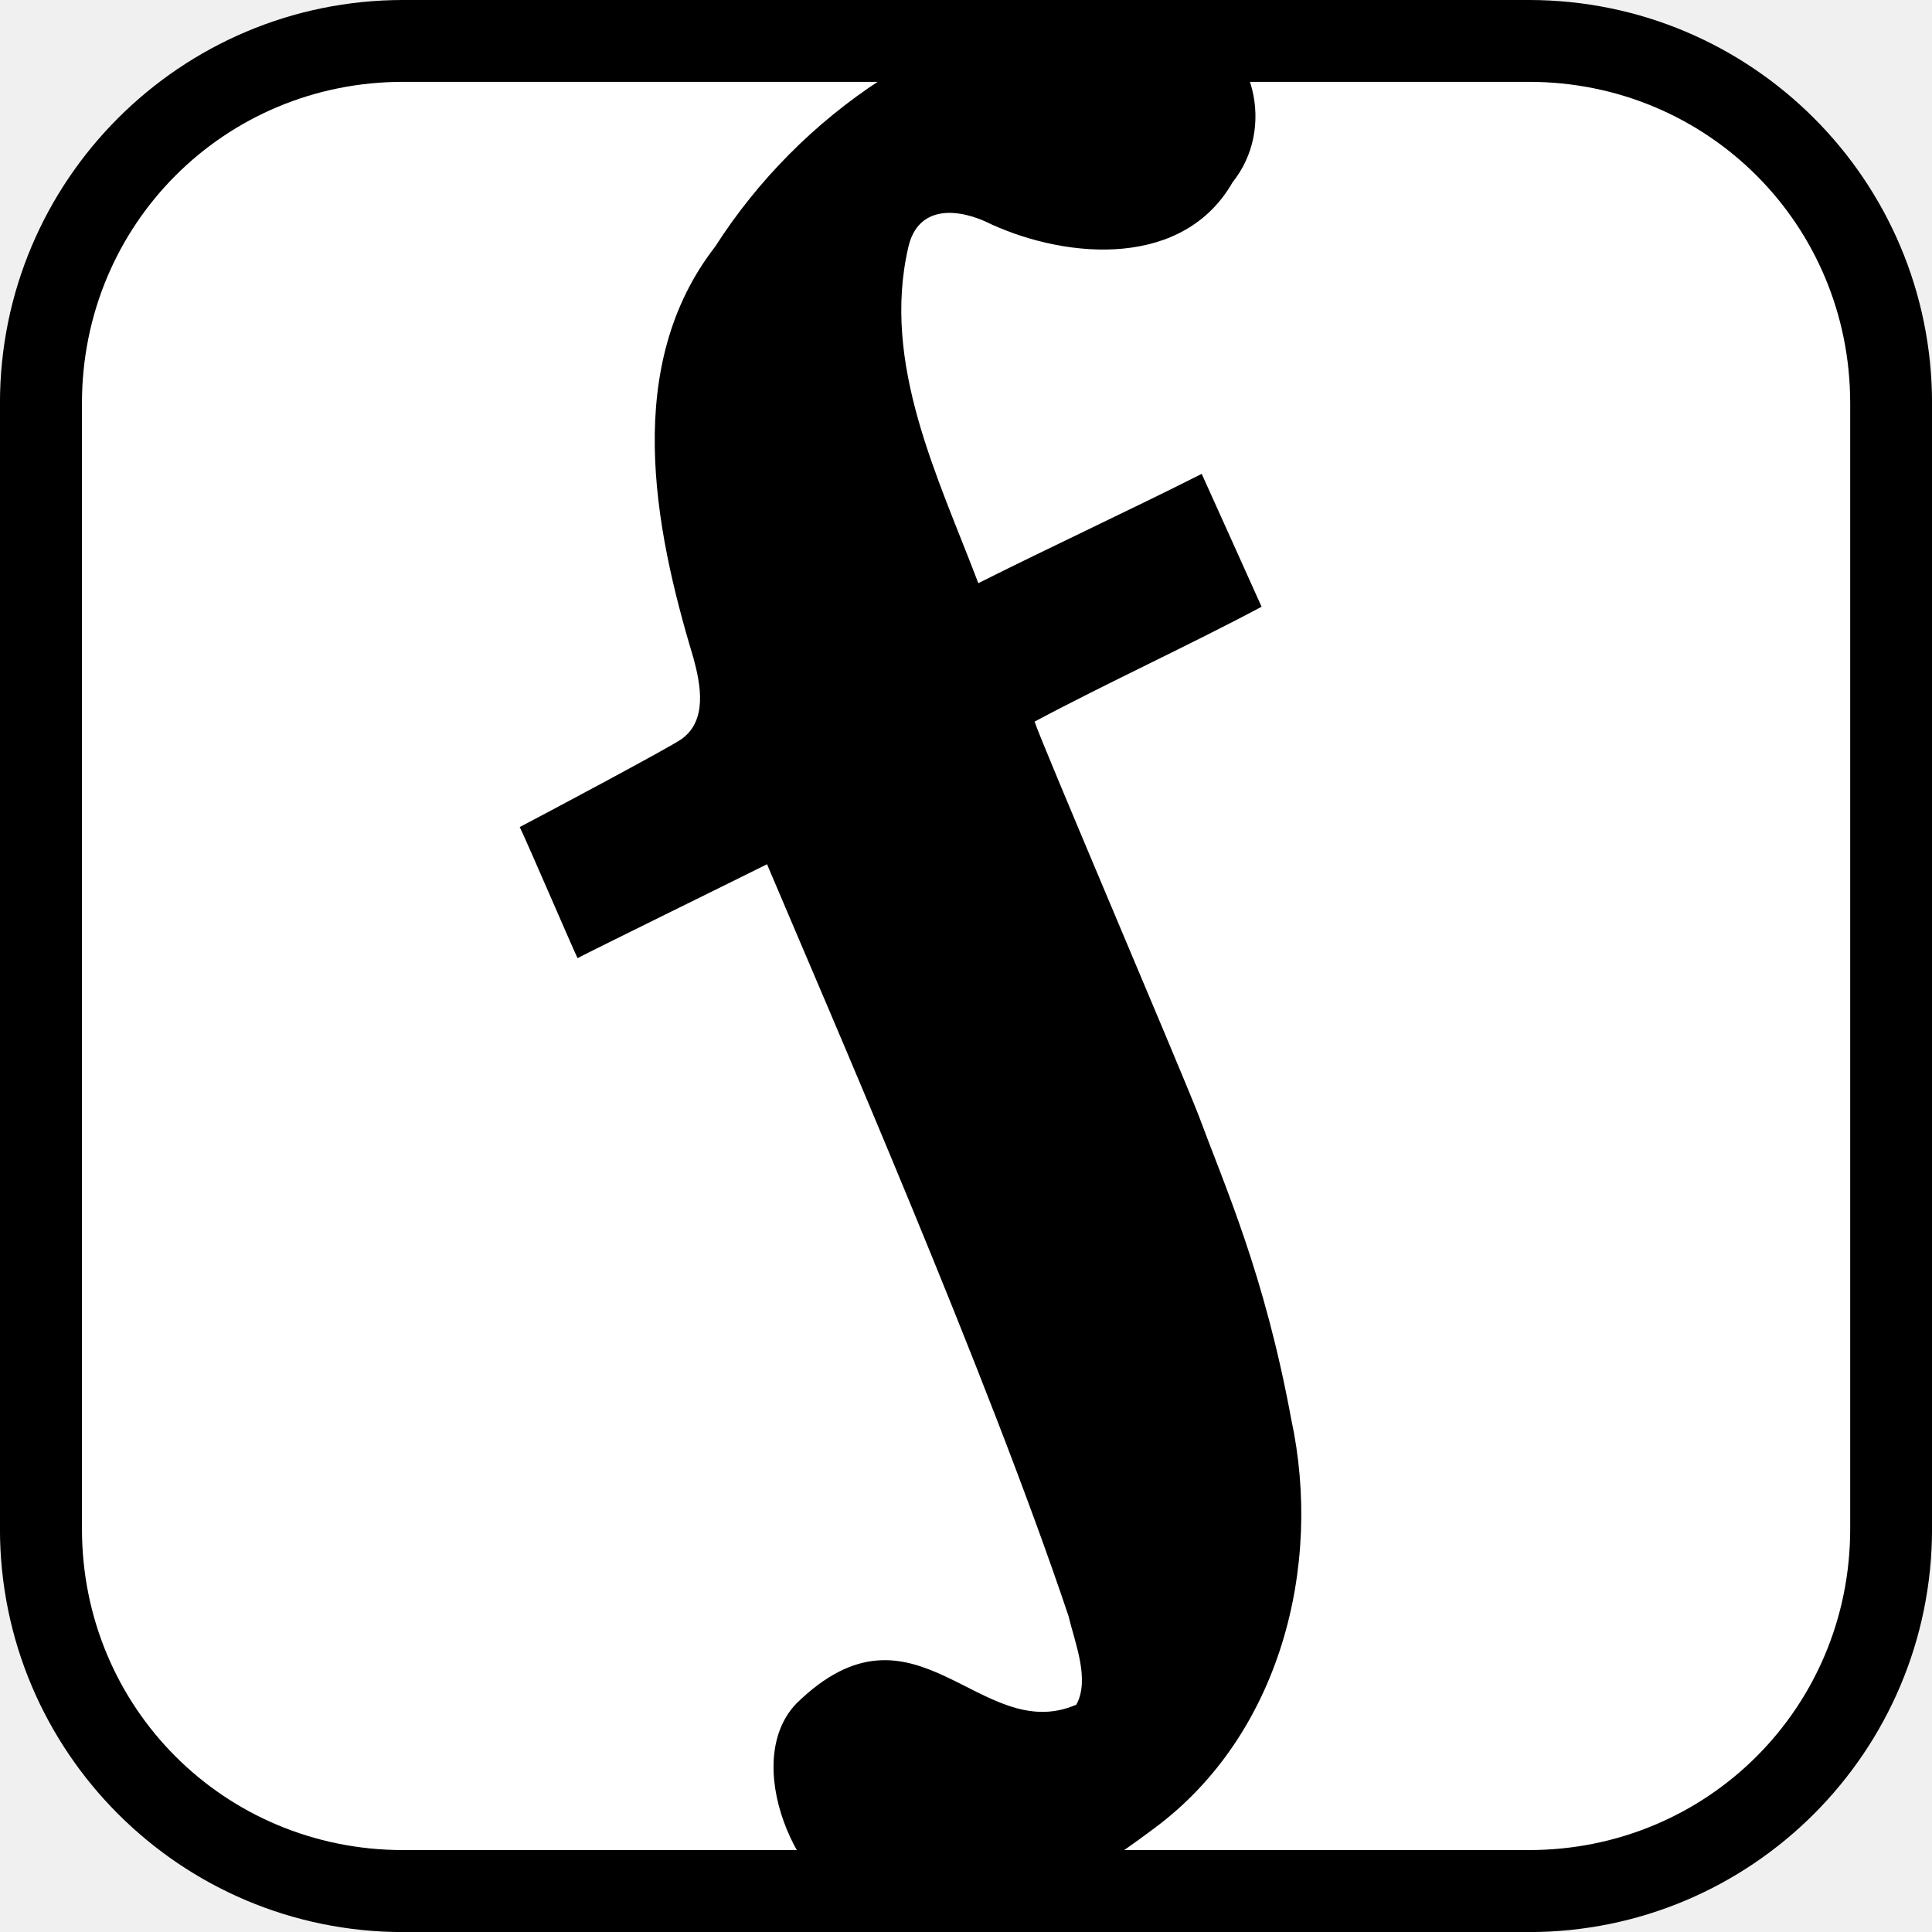
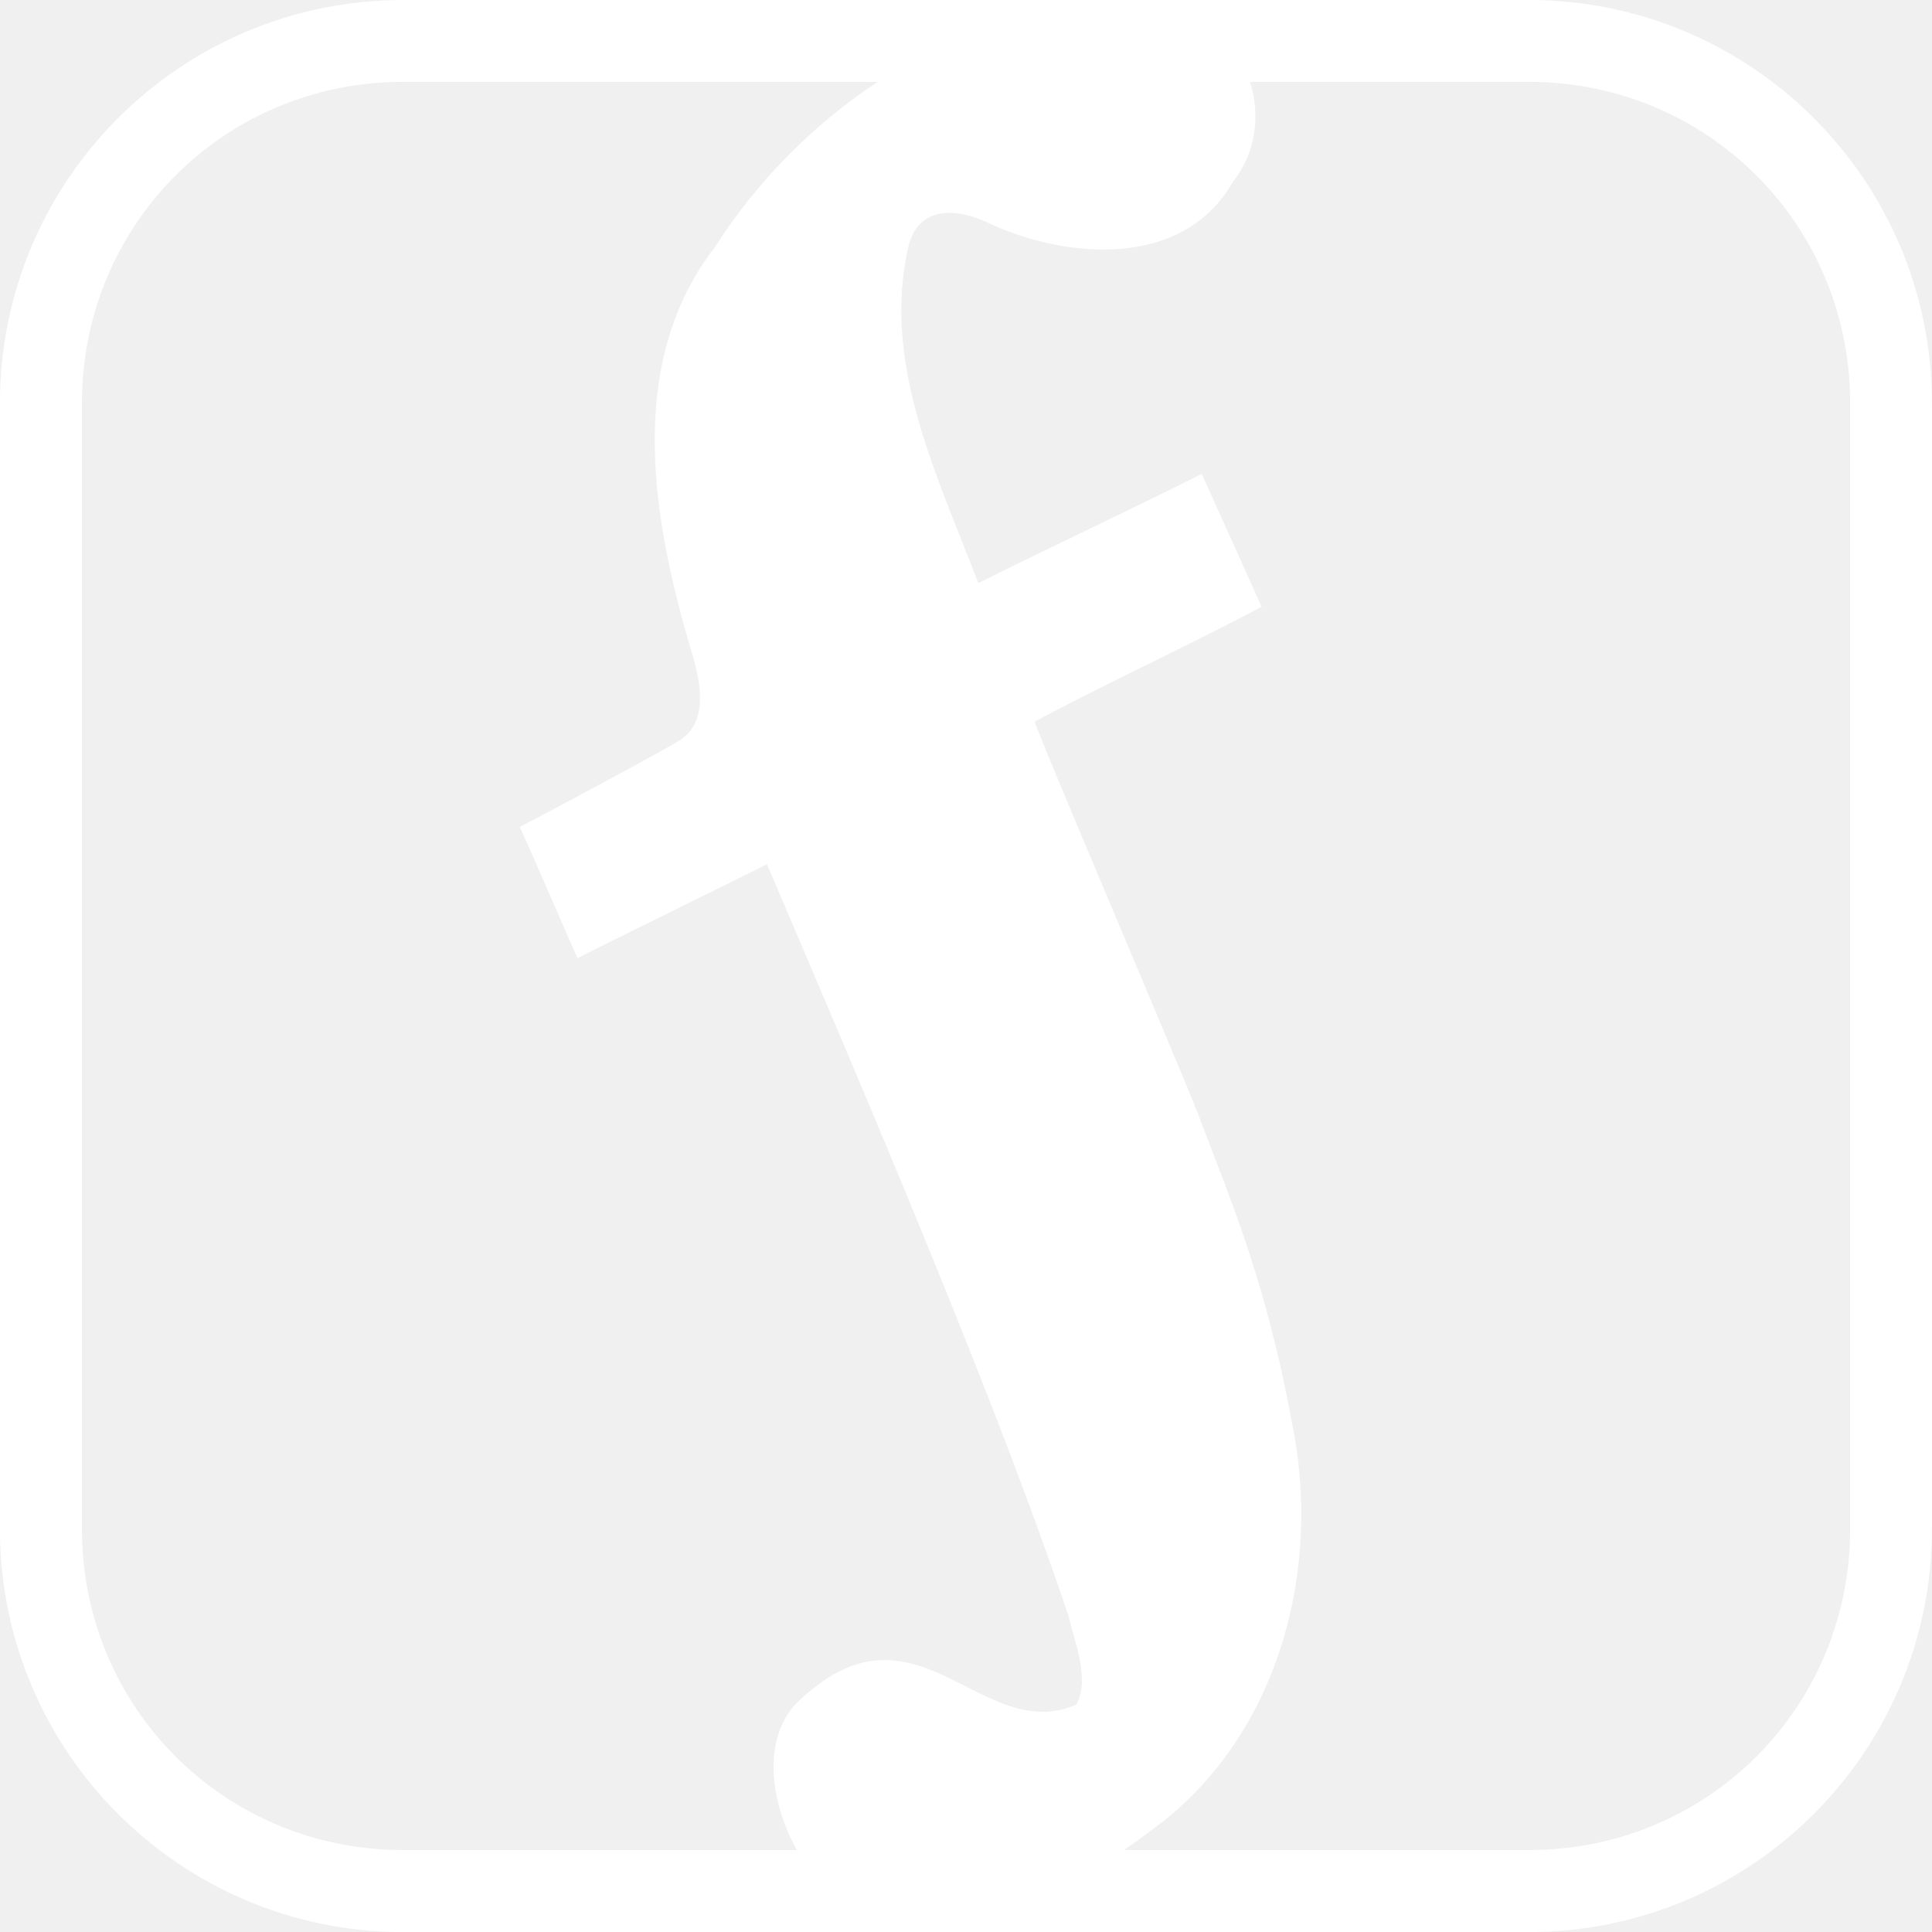
<svg xmlns="http://www.w3.org/2000/svg" width="96" height="96" viewBox="0 0 25.4 25.4" version="1.1" id="svg1">
  <defs id="defs1" />
  <g id="layer1">
-     <path style="stroke:none;fill:#ffffff;fill-opacity:1;color:#000000;stroke-width:1.077;stroke-linecap:round;-inkscape-stroke:none" d="m 33.809,-56.765 h 14.798 c 2.638,0 4.763,2.124 4.763,4.763 v 14.798 c 0,2.638 -2.124,4.763 -4.763,4.763 h -14.798 c -2.638,0 -4.763,-2.124 -4.763,-4.763 v -14.798 c 0,-2.638 2.124,-4.763 4.763,-4.763 z" id="pathBackground" transform="translate(-28.50854,57.30298)" />
-     <path id="pathF" style="font-style:italic;font-weight:bold;font-size:22.173px;font-family:JansonText;-inkscape-font-specification:'JansonText Bold Italic';stroke:#000000;stroke-width:0;stroke-linecap:square;stroke-miterlimit:56.3;stroke-dasharray:none" d="M 14.475,-0.004 C 12.398,0.222 10.521,1.495 9.402,3.243 8.194,4.799 8.589,6.906 9.115,8.644 9.214,9.007 9.3,9.469 8.964,9.714 8.814,9.823 7.1,10.734 6.833,10.873 c 0.122,0.255 0.652,1.493 0.76,1.724 0.172,-0.093 2.3,-1.137 2.491,-1.235 0.835,1.974 2.908,6.733 3.963,9.882 0.086,0.358 0.284,0.835 0.104,1.167 -1.266,0.551 -2.118,-1.544 -3.681,-0.015 -0.727,0.758 -0.022,2.447 0.918,2.798 1.345,0.532 2.742,-0.378 3.788,-1.158 C 16.824,22.815 17.396,20.601 16.975,18.654 16.624,16.75 16.11,15.614 15.754,14.653 15.452,13.887 13.684,9.751 13.602,9.487 14.542,8.985 15.646,8.478 16.586,7.977 16.325,7.394 16.061,6.813 15.799,6.23 14.854,6.707 13.808,7.192 12.862,7.667 12.333,6.273 11.587,4.786 11.941,3.252 12.071,2.678 12.618,2.738 13.033,2.949 14.059,3.415 15.563,3.52 16.205,2.396 16.772,1.688 16.505,0.586 15.668,0.225 15.304,0.031 14.883,-0.03 14.475,-0.004 Z" />
-     <path style="stroke:none;fill:#000000;fill-opacity:1;color:#000000;stroke-linecap:round;-inkscape-stroke:none" d="m 33.809,-57.303 c -2.927,0 -5.301,2.373 -5.301,5.301 v 14.799 c 0,2.927 2.373,5.301 5.301,5.301 h 14.799 c 2.927,0 5.301,-2.373 5.301,-5.301 v -14.799 c 0,-2.927 -2.373,-5.301 -5.301,-5.301 z m 0,1.076 h 14.799 c 2.349,0 4.225,1.875 4.225,4.225 v 14.799 c 0,2.349 -1.875,4.223 -4.225,4.223 H 33.809 c -2.349,0 -4.223,-1.873 -4.223,-4.223 v -14.799 c 0,-2.349 1.873,-4.225 4.223,-4.225 z" id="pathBorder" transform="translate(-28.50854,57.30298)" />
+     <path id="pathF" style="font-style:italic;font-weight:bold;font-size:22.173px;font-family:JansonText;-inkscape-font-specification:'JansonText Bold Italic';stroke:#000000;stroke-width:0;stroke-linecap:square;stroke-miterlimit:56.3;stroke-dasharray:none;fill:#ffffff;fill-opacity:1" d="M 14.628 -0.009 C 14.577 -0.009 14.526 -0.007 14.475 -0.004 C 14.464 -0.003 14.453 -0.001 14.441 0 L 5.3 0 C 2.373 0 -0.001 2.374 -0.001 5.301 L -0.001 20.1 C -0.001 23.027 2.373 25.401 5.3 25.401 L 20.099 25.401 C 23.026 25.401 25.399 23.027 25.399 20.1 L 25.399 5.301 C 25.399 2.374 23.026 0 20.099 0 L 14.862 0 C 14.784 -0.006 14.706 -0.01 14.628 -0.009 z M 5.3 1.076 L 11.538 1.076 C 10.687 1.638 9.953 2.383 9.403 3.243 C 8.194 4.799 8.589 6.906 9.115 8.644 C 9.214 9.008 9.3 9.469 8.964 9.714 C 8.814 9.823 7.1 10.734 6.833 10.873 C 6.956 11.128 7.485 12.366 7.593 12.597 C 7.765 12.504 9.893 11.46 10.084 11.362 C 10.919 13.336 12.992 18.094 14.047 21.243 C 14.133 21.601 14.33 22.078 14.151 22.41 C 12.885 22.961 12.033 20.866 10.47 22.394 C 10.023 22.861 10.118 23.68 10.476 24.323 L 5.3 24.323 C 2.951 24.323 1.077 22.449 1.077 20.1 L 1.077 5.301 C 1.077 2.952 2.951 1.076 5.3 1.076 z M 16.433 1.076 L 20.099 1.076 C 22.448 1.076 24.324 2.952 24.324 5.301 L 24.324 20.1 C 24.324 22.449 22.448 24.323 20.099 24.323 L 14.778 24.323 C 14.915 24.227 15.048 24.13 15.175 24.035 C 16.824 22.815 17.396 20.601 16.975 18.654 C 16.624 16.75 16.11 15.614 15.754 14.653 C 15.452 13.887 13.684 9.751 13.602 9.487 C 14.542 8.985 15.646 8.478 16.586 7.977 C 16.326 7.394 16.061 6.813 15.799 6.231 C 14.854 6.707 13.808 7.192 12.862 7.667 C 12.333 6.273 11.587 4.786 11.941 3.252 C 12.071 2.678 12.618 2.738 13.033 2.949 C 14.059 3.415 15.563 3.52 16.205 2.396 C 16.513 2.012 16.574 1.511 16.433 1.076 z " />
  </g>
</svg>
